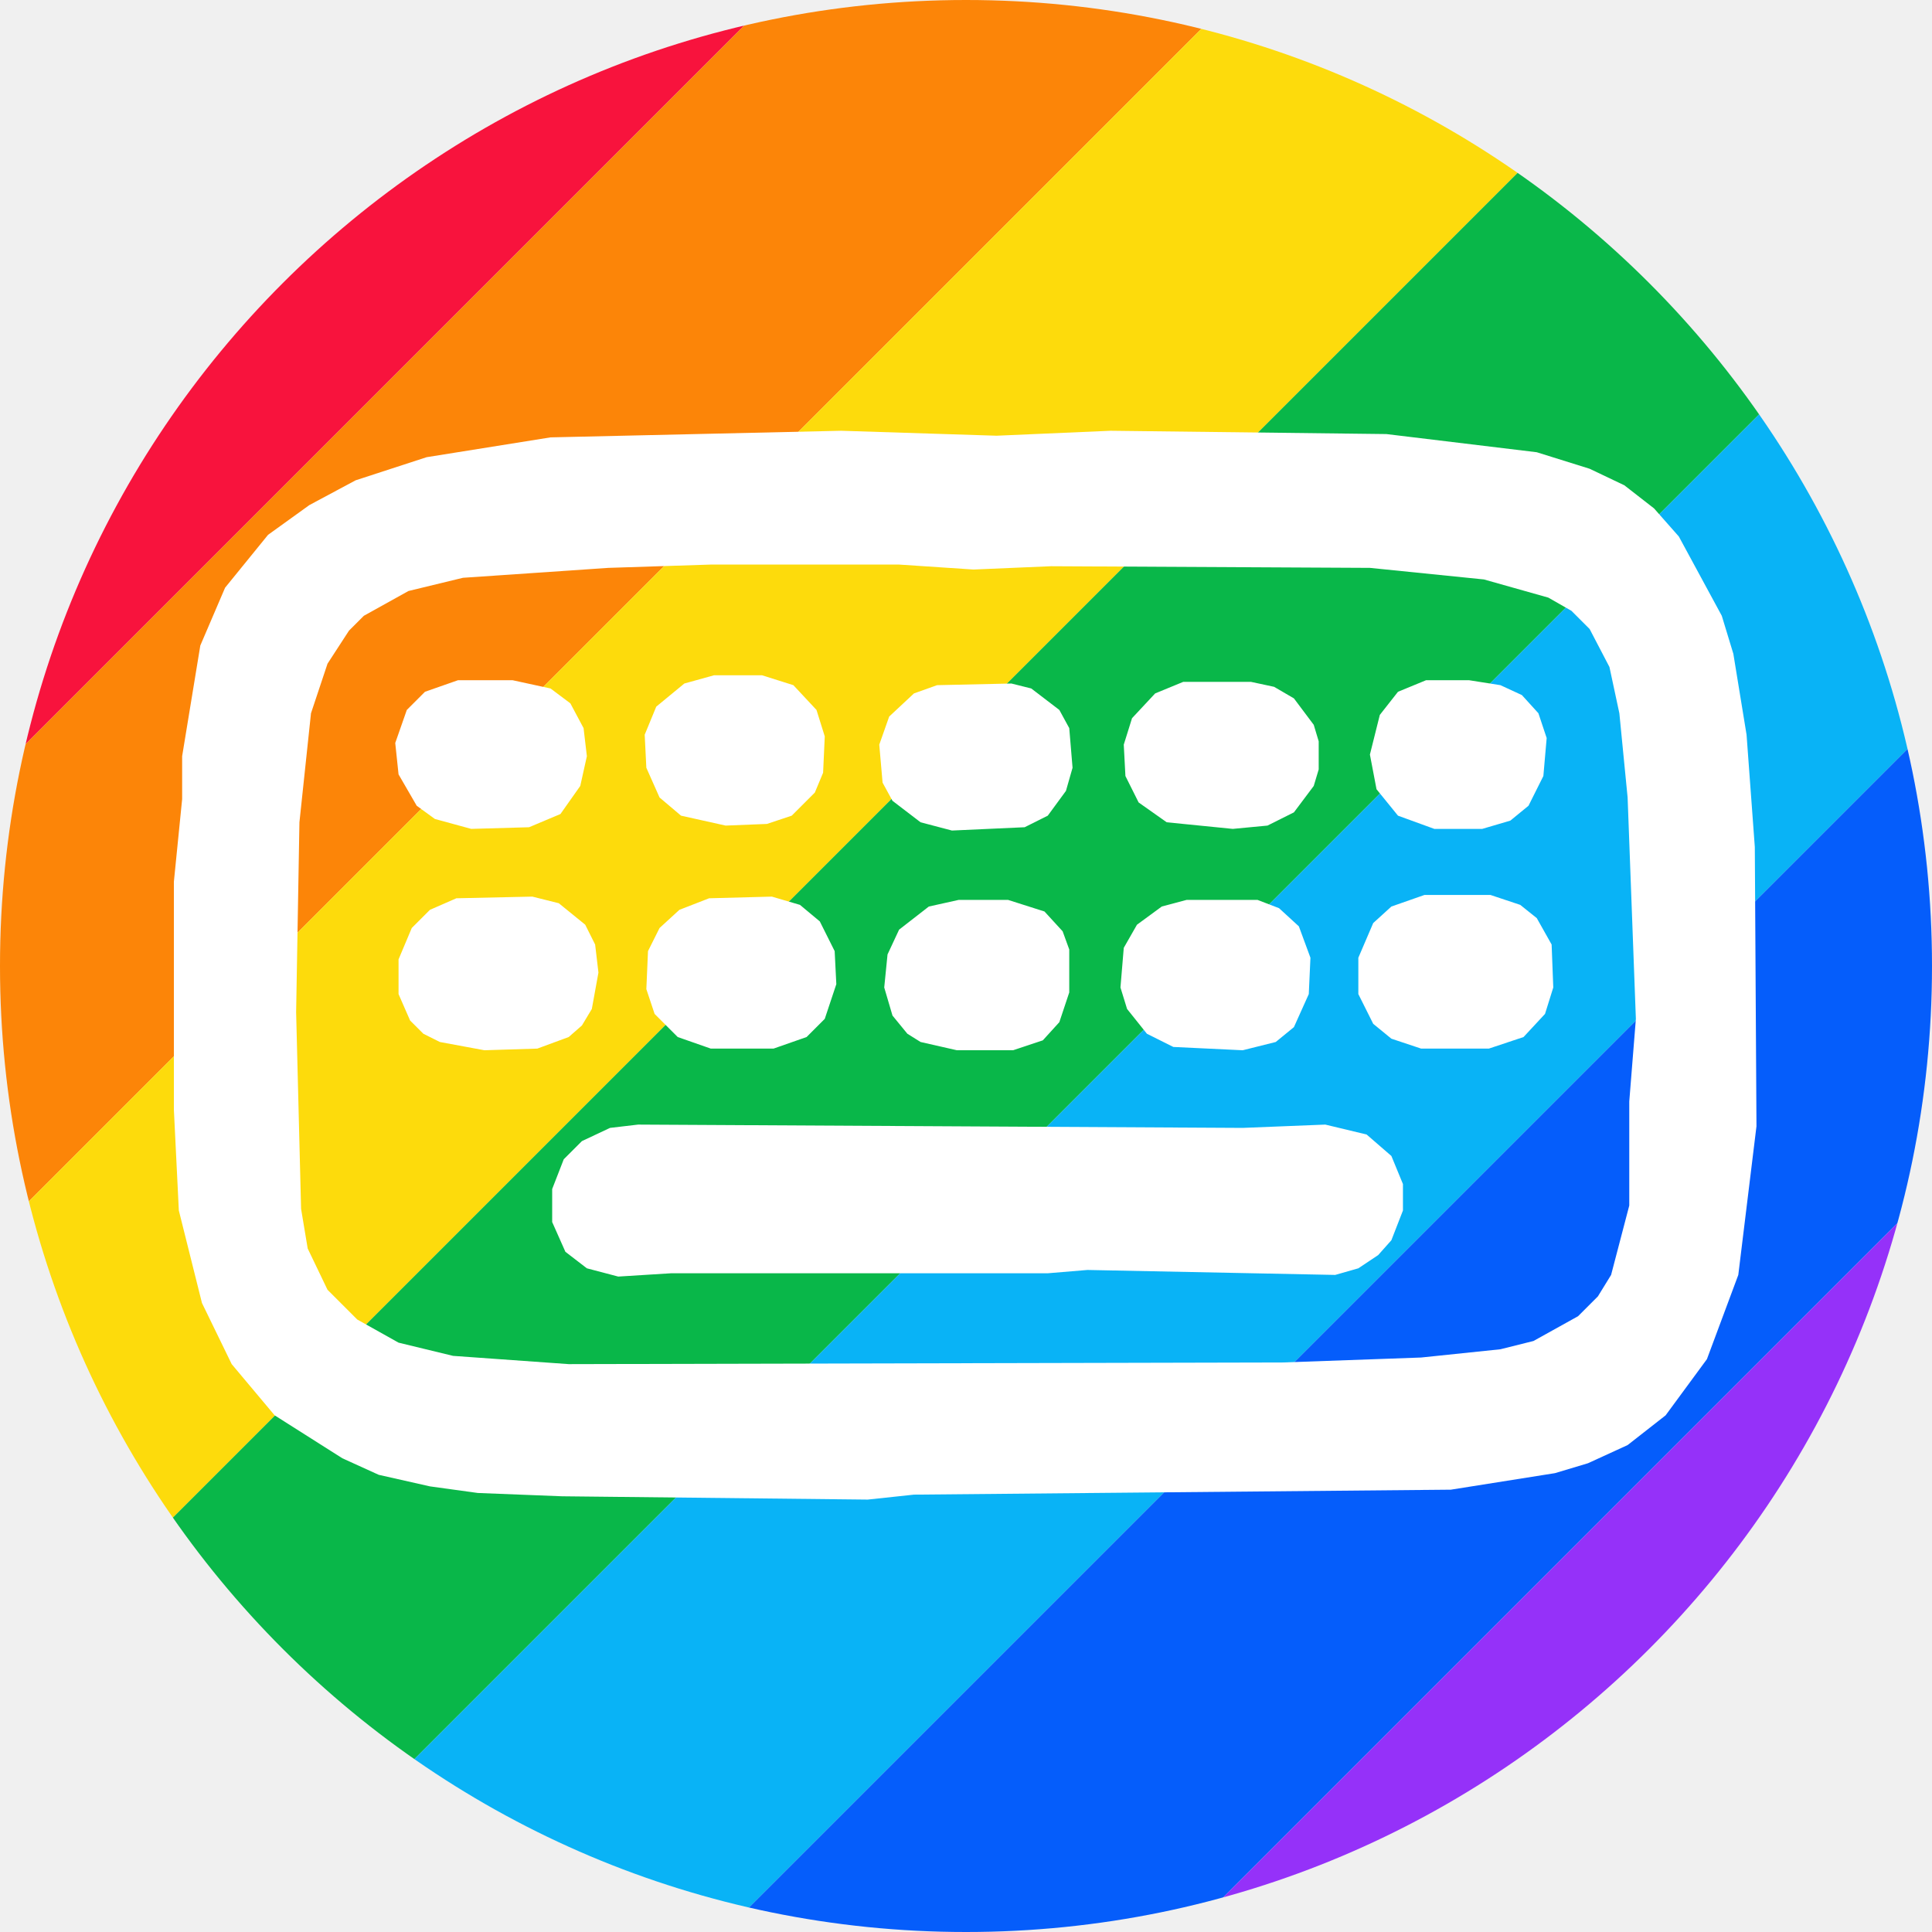
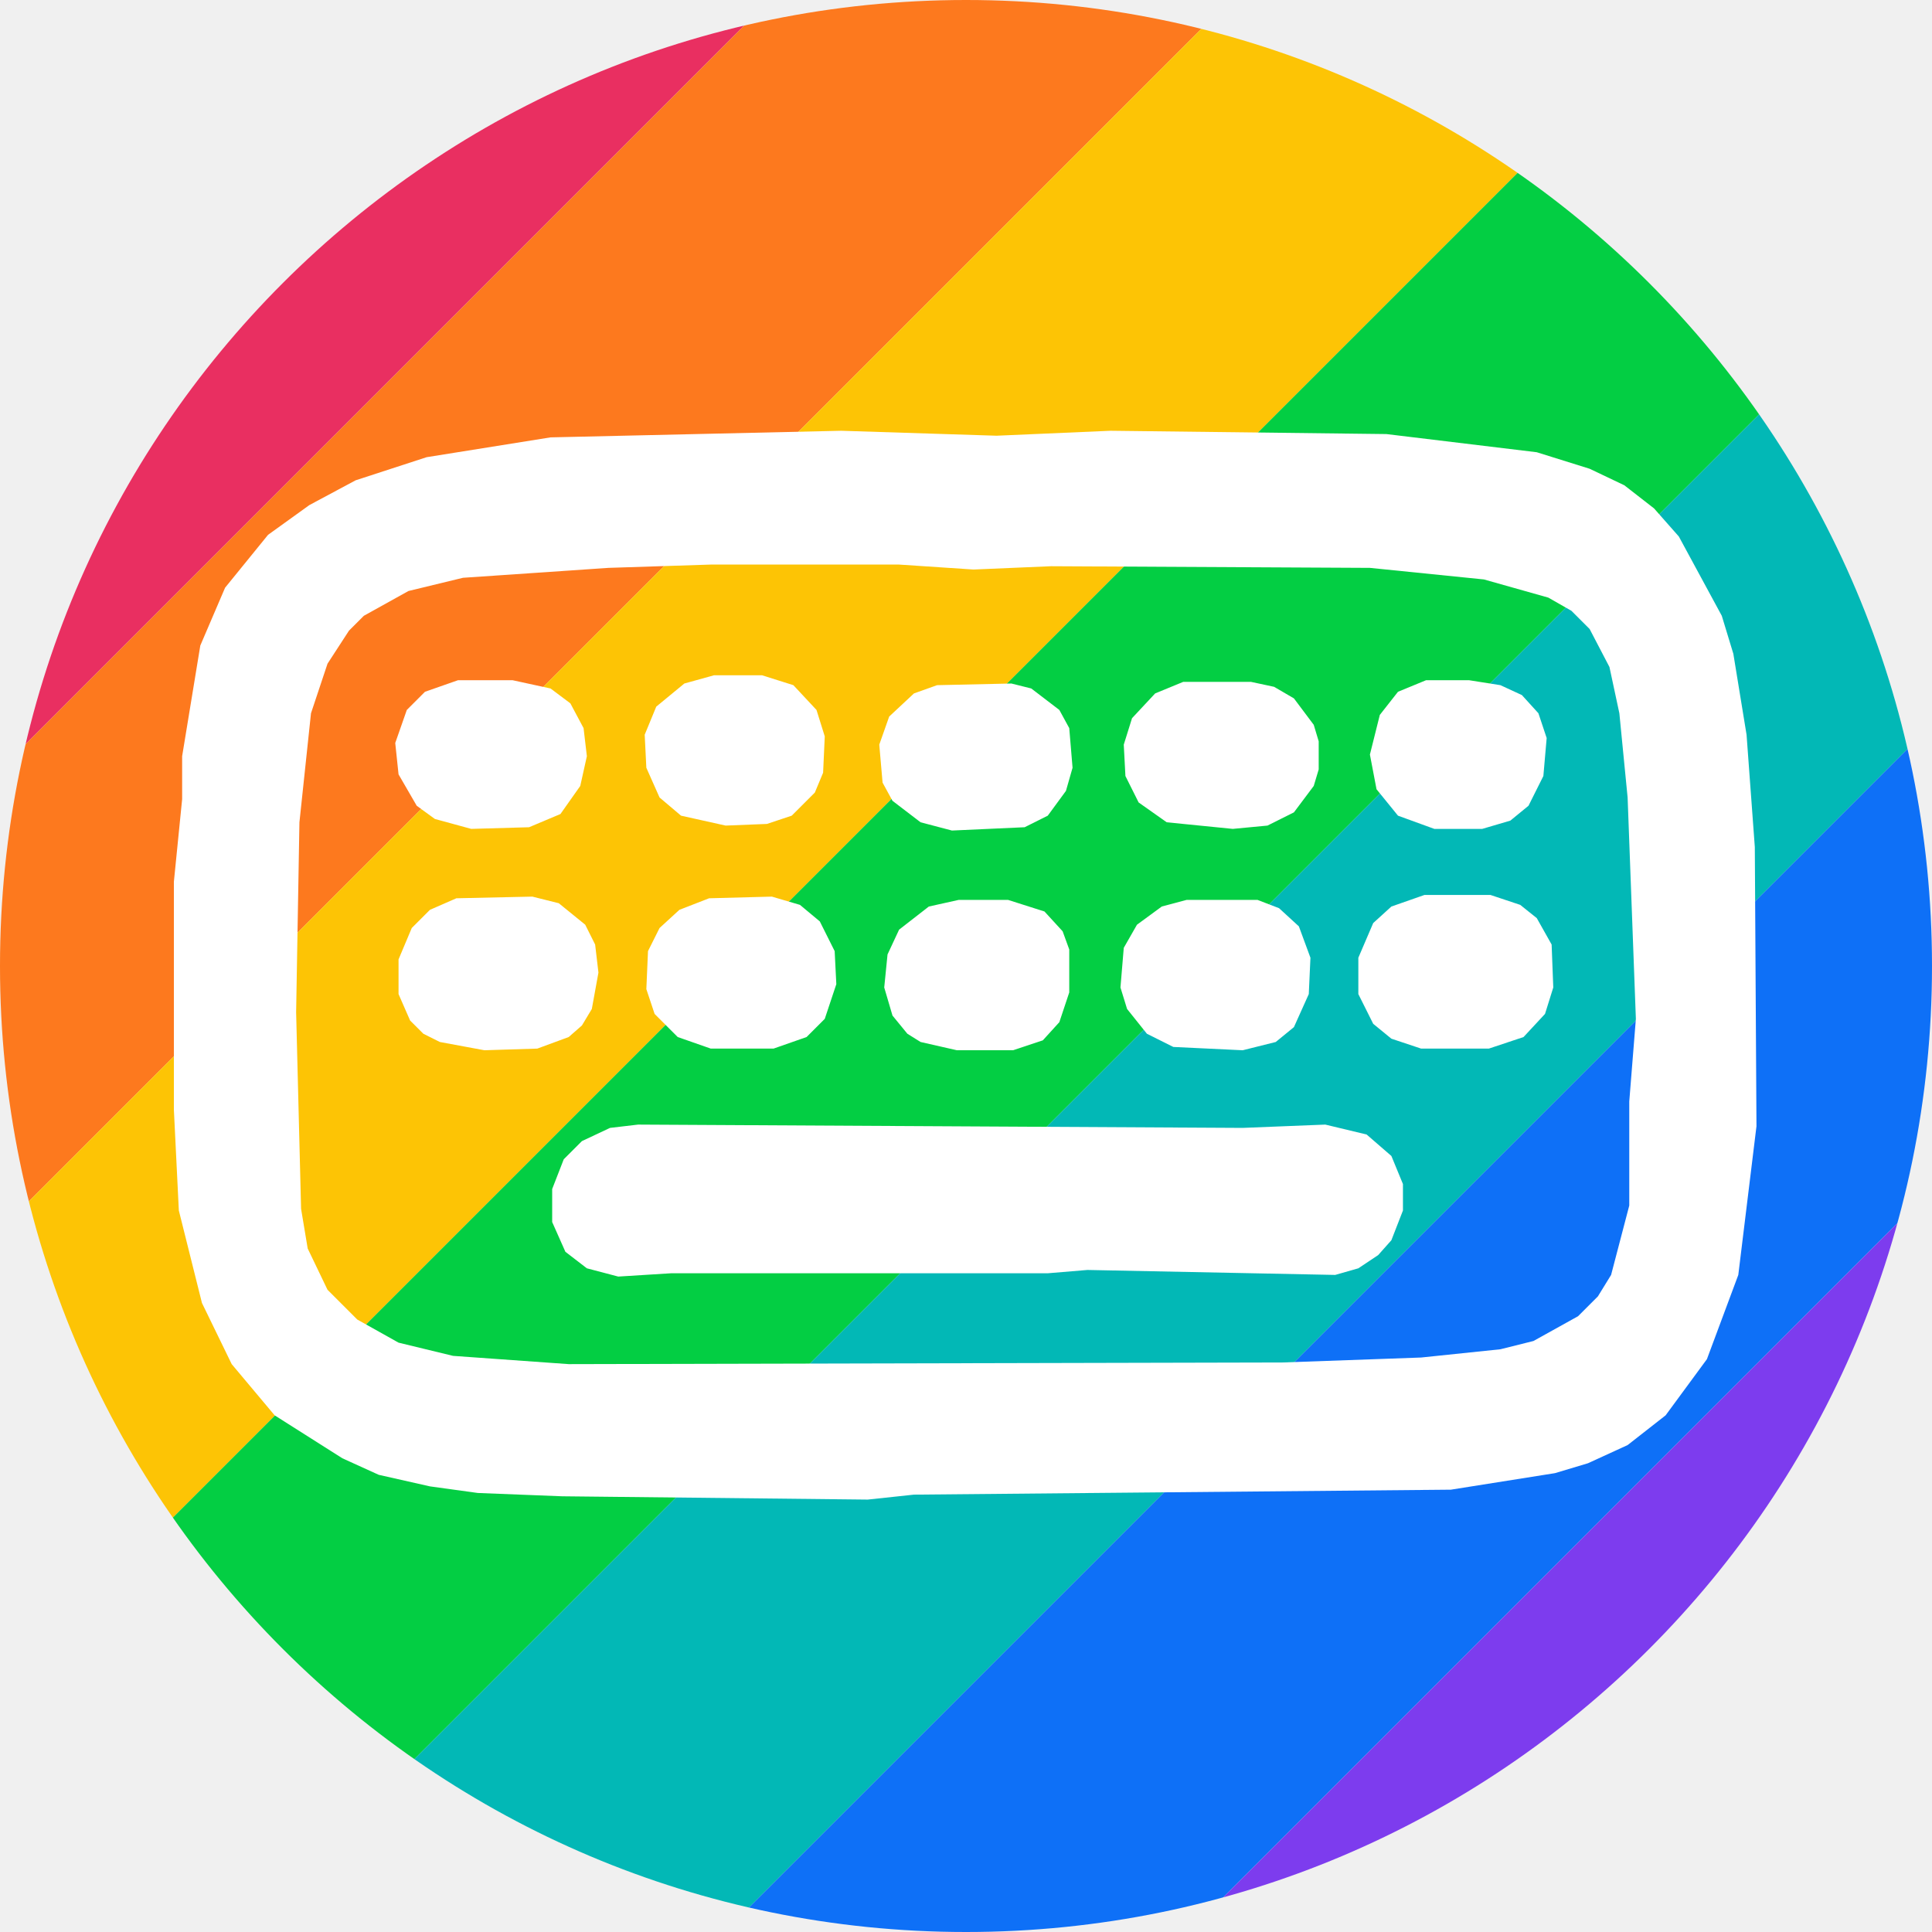
<svg xmlns="http://www.w3.org/2000/svg" viewBox="0 0 1024 1024" role="img" aria-label="PocketBoard circle icon preview">
  <defs>
    <clipPath id="mask">
      <circle cx="512" cy="512" r="512" />
    </clipPath>
  </defs>
  <g clip-path="url(#mask)">
-     <path d="M0,0 L408,0 L-616,1024 L-1024,1024 Z" fill="#f8133d" />
-     <path d="M408,0 L652,0 L-372,1024 L-616,1024 Z" fill="#fc8508" />
-     <path d="M652,0 L896,0 L-128,1024 L-372,1024 Z" fill="#fddb0c" />
-     <path d="M896,0 L1152,0 L128,1024 L-128,1024 Z" fill="#09b749" />
-     <path d="M1152,0 L1408,0 L384,1024 L128,1024 Z" fill="#09b3f6" />
-     <path d="M1408,0 L1654,0 L630,1024 L384,1024 Z" fill="#055dfb" />
-     <path d="M1654,0 L2048,0 L1024,1024 L630,1024 Z" fill="#9531f9" />
+     <path d="M0,0 L408,0 L-616,1024 L-1024,1024 Z" fill="#E92F61" />
+     <path d="M408,0 L652,0 L-372,1024 L-616,1024 Z" fill="#FD791E" />
+     <path d="M652,0 L896,0 L-128,1024 L-372,1024 Z" fill="#FDC405" />
+     <path d="M896,0 L1152,0 L128,1024 L-128,1024 Z" fill="#03CE43" />
+     <path d="M1152,0 L1408,0 L384,1024 L128,1024 Z" fill="#02B8B6" />
+     <path d="M1408,0 L1654,0 L630,1024 L384,1024 Z" fill="#0E70F7" />
+     <path d="M1654,0 L2048,0 L1024,1024 L630,1024 Z" fill="#7D3CEE" />
  </g>
  <path d="M164,431 L149,466 L138,533 L138,559 L133,609 L133,747 L136,808 L150,864 L168,901 L194,932 L235,958 L257,968 L288,975 L317,979 L368,981 L553,983 L581,980 L906,977 L969,967 L989,961 L1013,950 L1036,932 L1061,898 L1080,847 L1091,757 L1090,588 L1085,520 L1077,471 L1070,448 L1044,400 L1029,383 L1011,369 L990,359 L958,349 L867,338 L700,336 L631,339 L537,336 L361,340 L286,352 L243,366 L215,381 L190,399Z M226,477 L239,457 L248,448 L275,433 L308,425 L396,419 L458,417 L572,417 L617,420 L664,418 L857,419 L926,426 L965,437 L979,445 L990,456 L1002,479 L1008,507 L1013,558 L1018,692 L1014,742 L1014,805 L1003,847 L995,860 L983,872 L956,887 L936,892 L888,897 L804,900 L372,901 L302,896 L269,888 L244,874 L226,856 L214,831 L210,807 L207,688 L209,573 L216,507Z M425,503 L418,520 L419,540 L427,558 L440,569 L467,575 L492,574 L507,569 L521,555 L526,543 L527,521 L522,505 L508,490 L489,484 L460,484 L442,489Z M274,505 L267,525 L269,544 L280,563 L291,571 L313,577 L348,576 L367,568 L379,551 L383,533 L381,516 L373,501 L361,492 L338,487 L305,487 L285,494Z M713,510 L708,526 L709,545 L717,561 L734,573 L774,577 L795,575 L811,567 L823,551 L826,541 L826,524 L823,514 L811,498 L799,491 L785,488 L744,488 L727,495Z M874,494 L863,508 L857,532 L861,553 L874,569 L896,577 L925,577 L942,572 L953,563 L962,545 L964,522 L959,507 L949,496 L936,490 L917,487 L891,487Z M566,509 L560,526 L562,549 L568,560 L585,573 L604,578 L648,576 L662,569 L673,554 L677,540 L675,516 L669,505 L652,492 L640,489 L595,490 L581,495Z M859,634 L850,655 L850,677 L859,695 L870,704 L888,710 L929,710 L950,703 L963,689 L968,673 L967,647 L958,631 L948,623 L930,617 L890,617 L870,624Z M277,637 L269,656 L269,677 L276,693 L284,701 L294,706 L321,711 L353,710 L372,703 L380,696 L386,686 L390,664 L388,647 L382,635 L366,622 L350,618 L304,619 L288,626Z M427,637 L420,651 L419,674 L424,689 L438,703 L458,710 L496,710 L516,703 L527,692 L534,671 L533,651 L524,633 L512,623 L495,618 L457,619 L439,626Z M814,636 L802,625 L789,620 L746,620 L731,624 L716,635 L708,649 L706,673 L710,686 L722,701 L738,709 L780,711 L800,706 L811,697 L820,677 L821,655Z M572,638 L565,653 L563,673 L568,690 L577,701 L585,706 L607,711 L641,711 L659,705 L669,694 L675,676 L675,650 L671,639 L660,627 L638,620 L608,620 L590,624Z M362,795 L362,815 L370,833 L383,843 L402,848 L434,846 L662,846 L686,844 L836,847 L850,843 L862,835 L870,826 L877,808 L877,792 L870,775 L855,762 L830,756 L780,758 L414,756 L397,758 L380,766 L369,777Z" transform="translate(-24.29197 -65.88196) scale(0.87558)" fill="#fff" fill-rule="evenodd" />
</svg>
